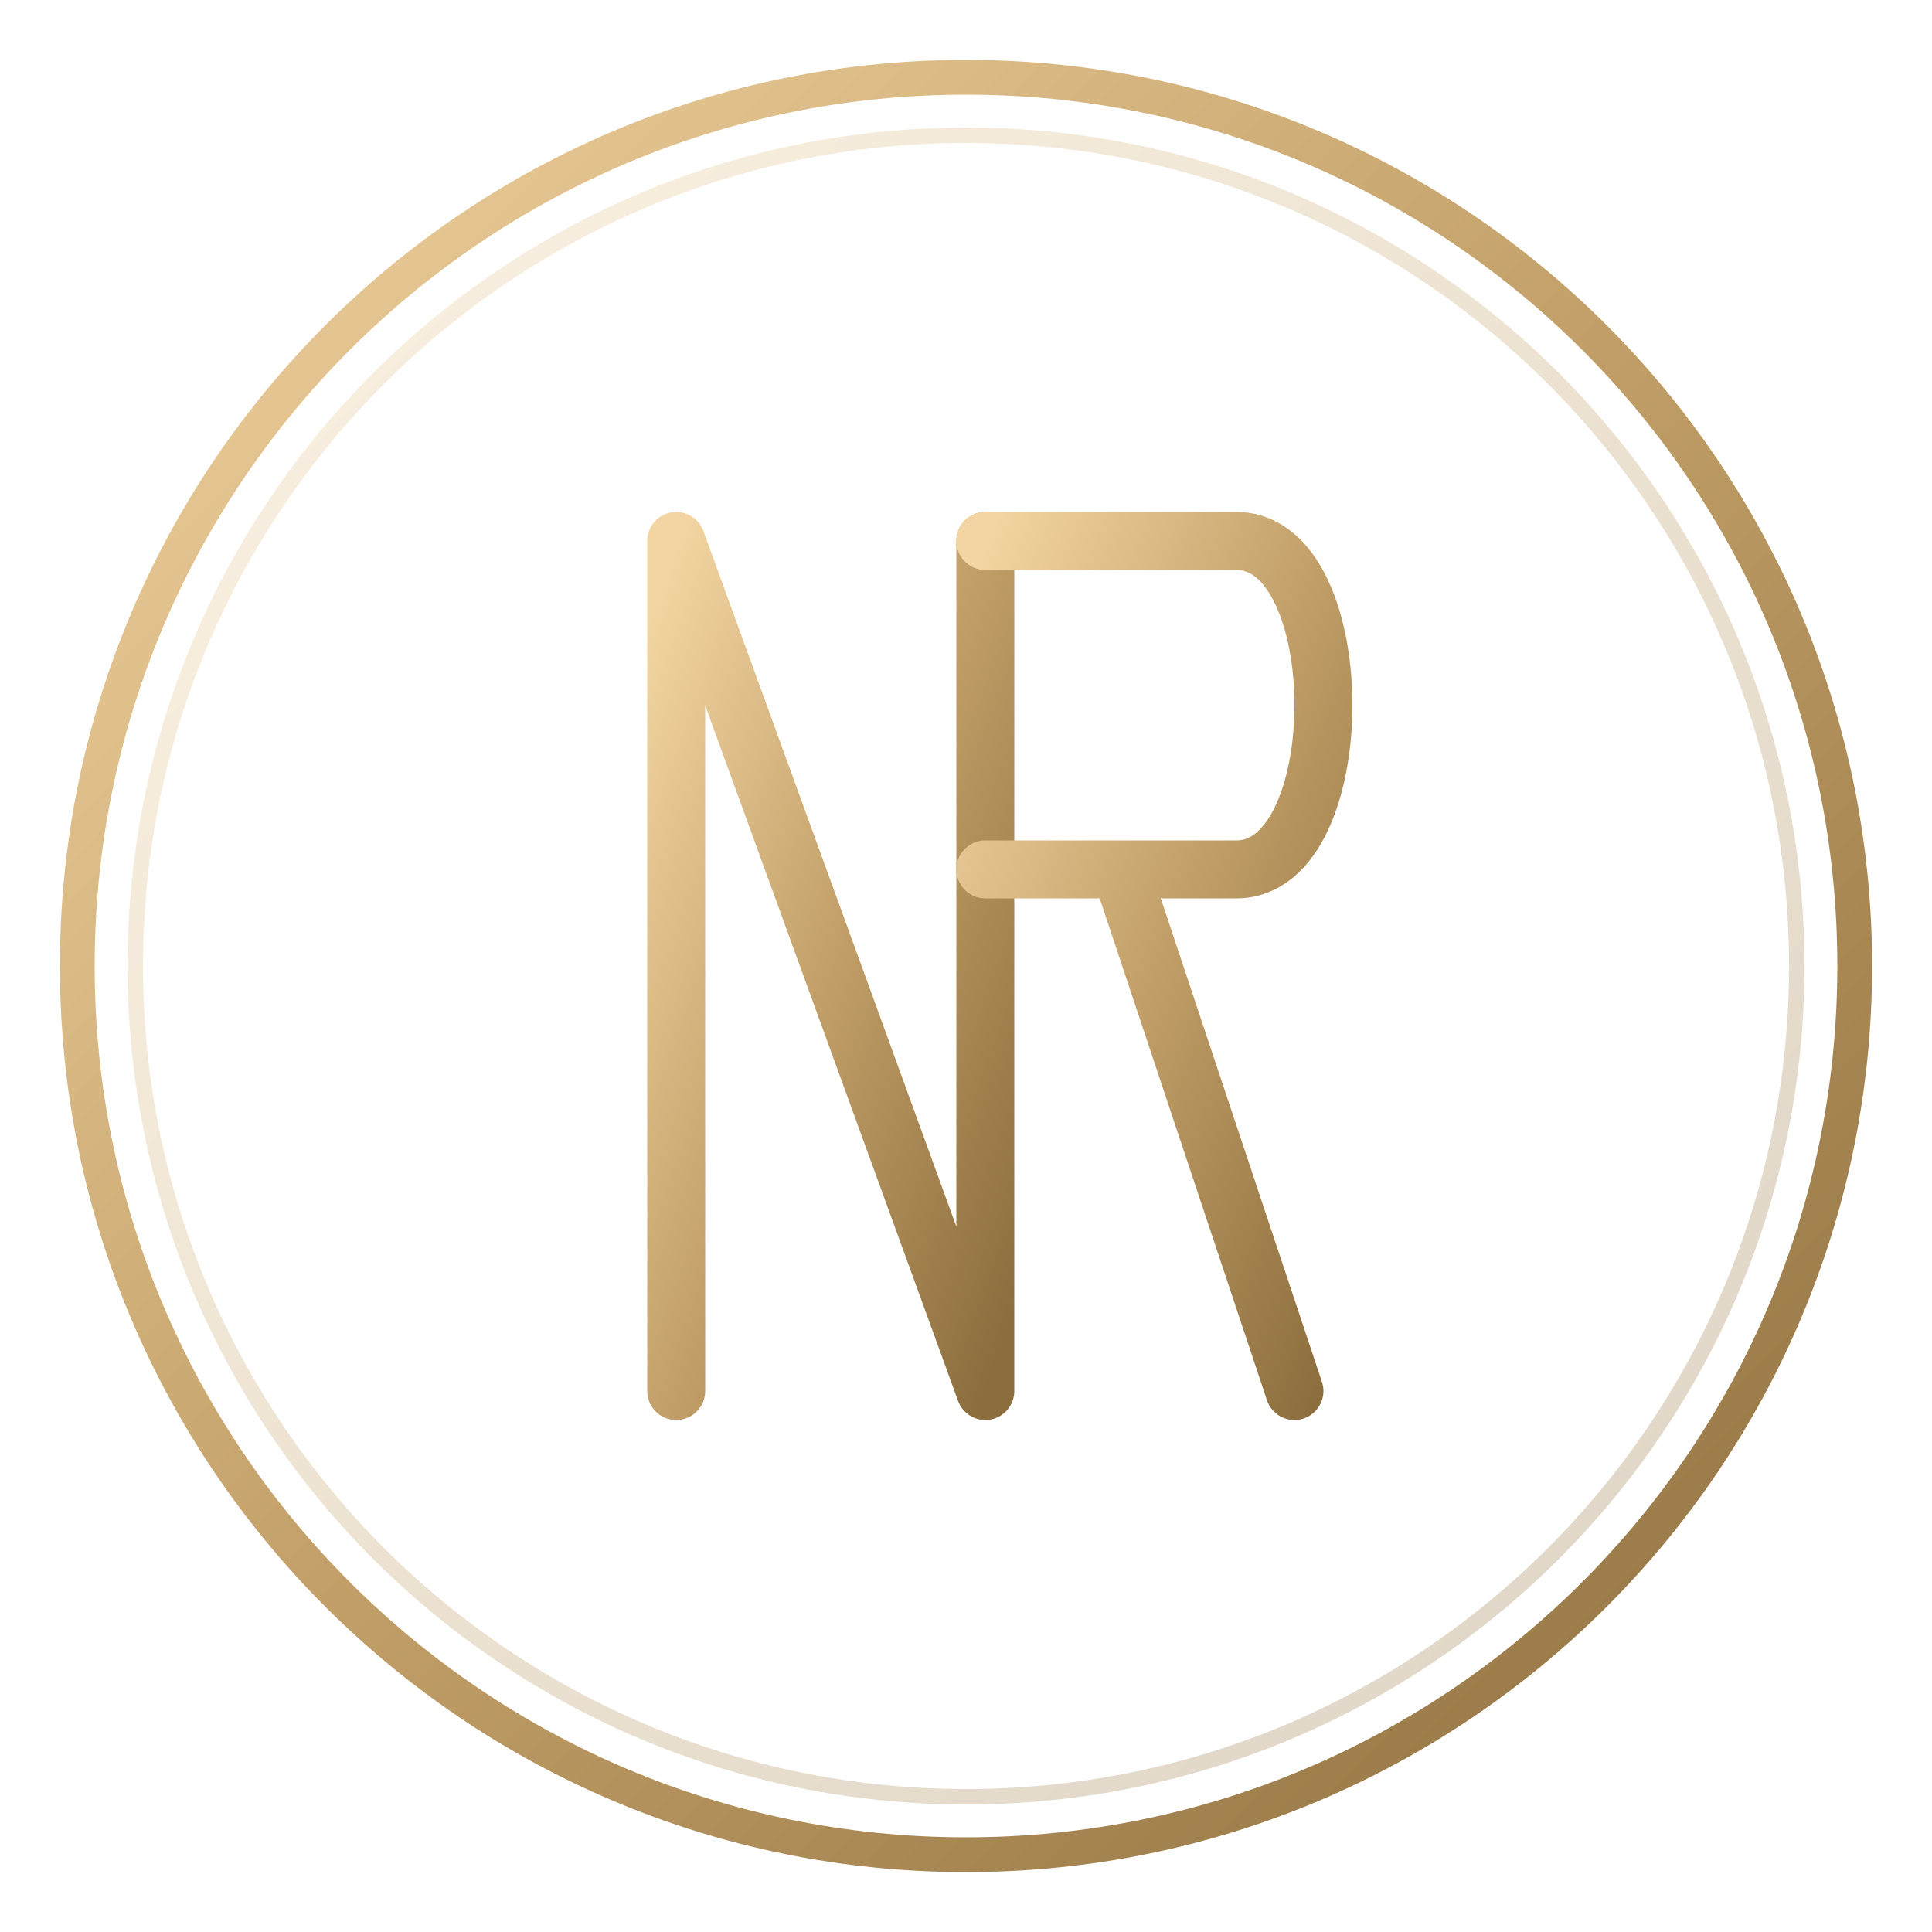
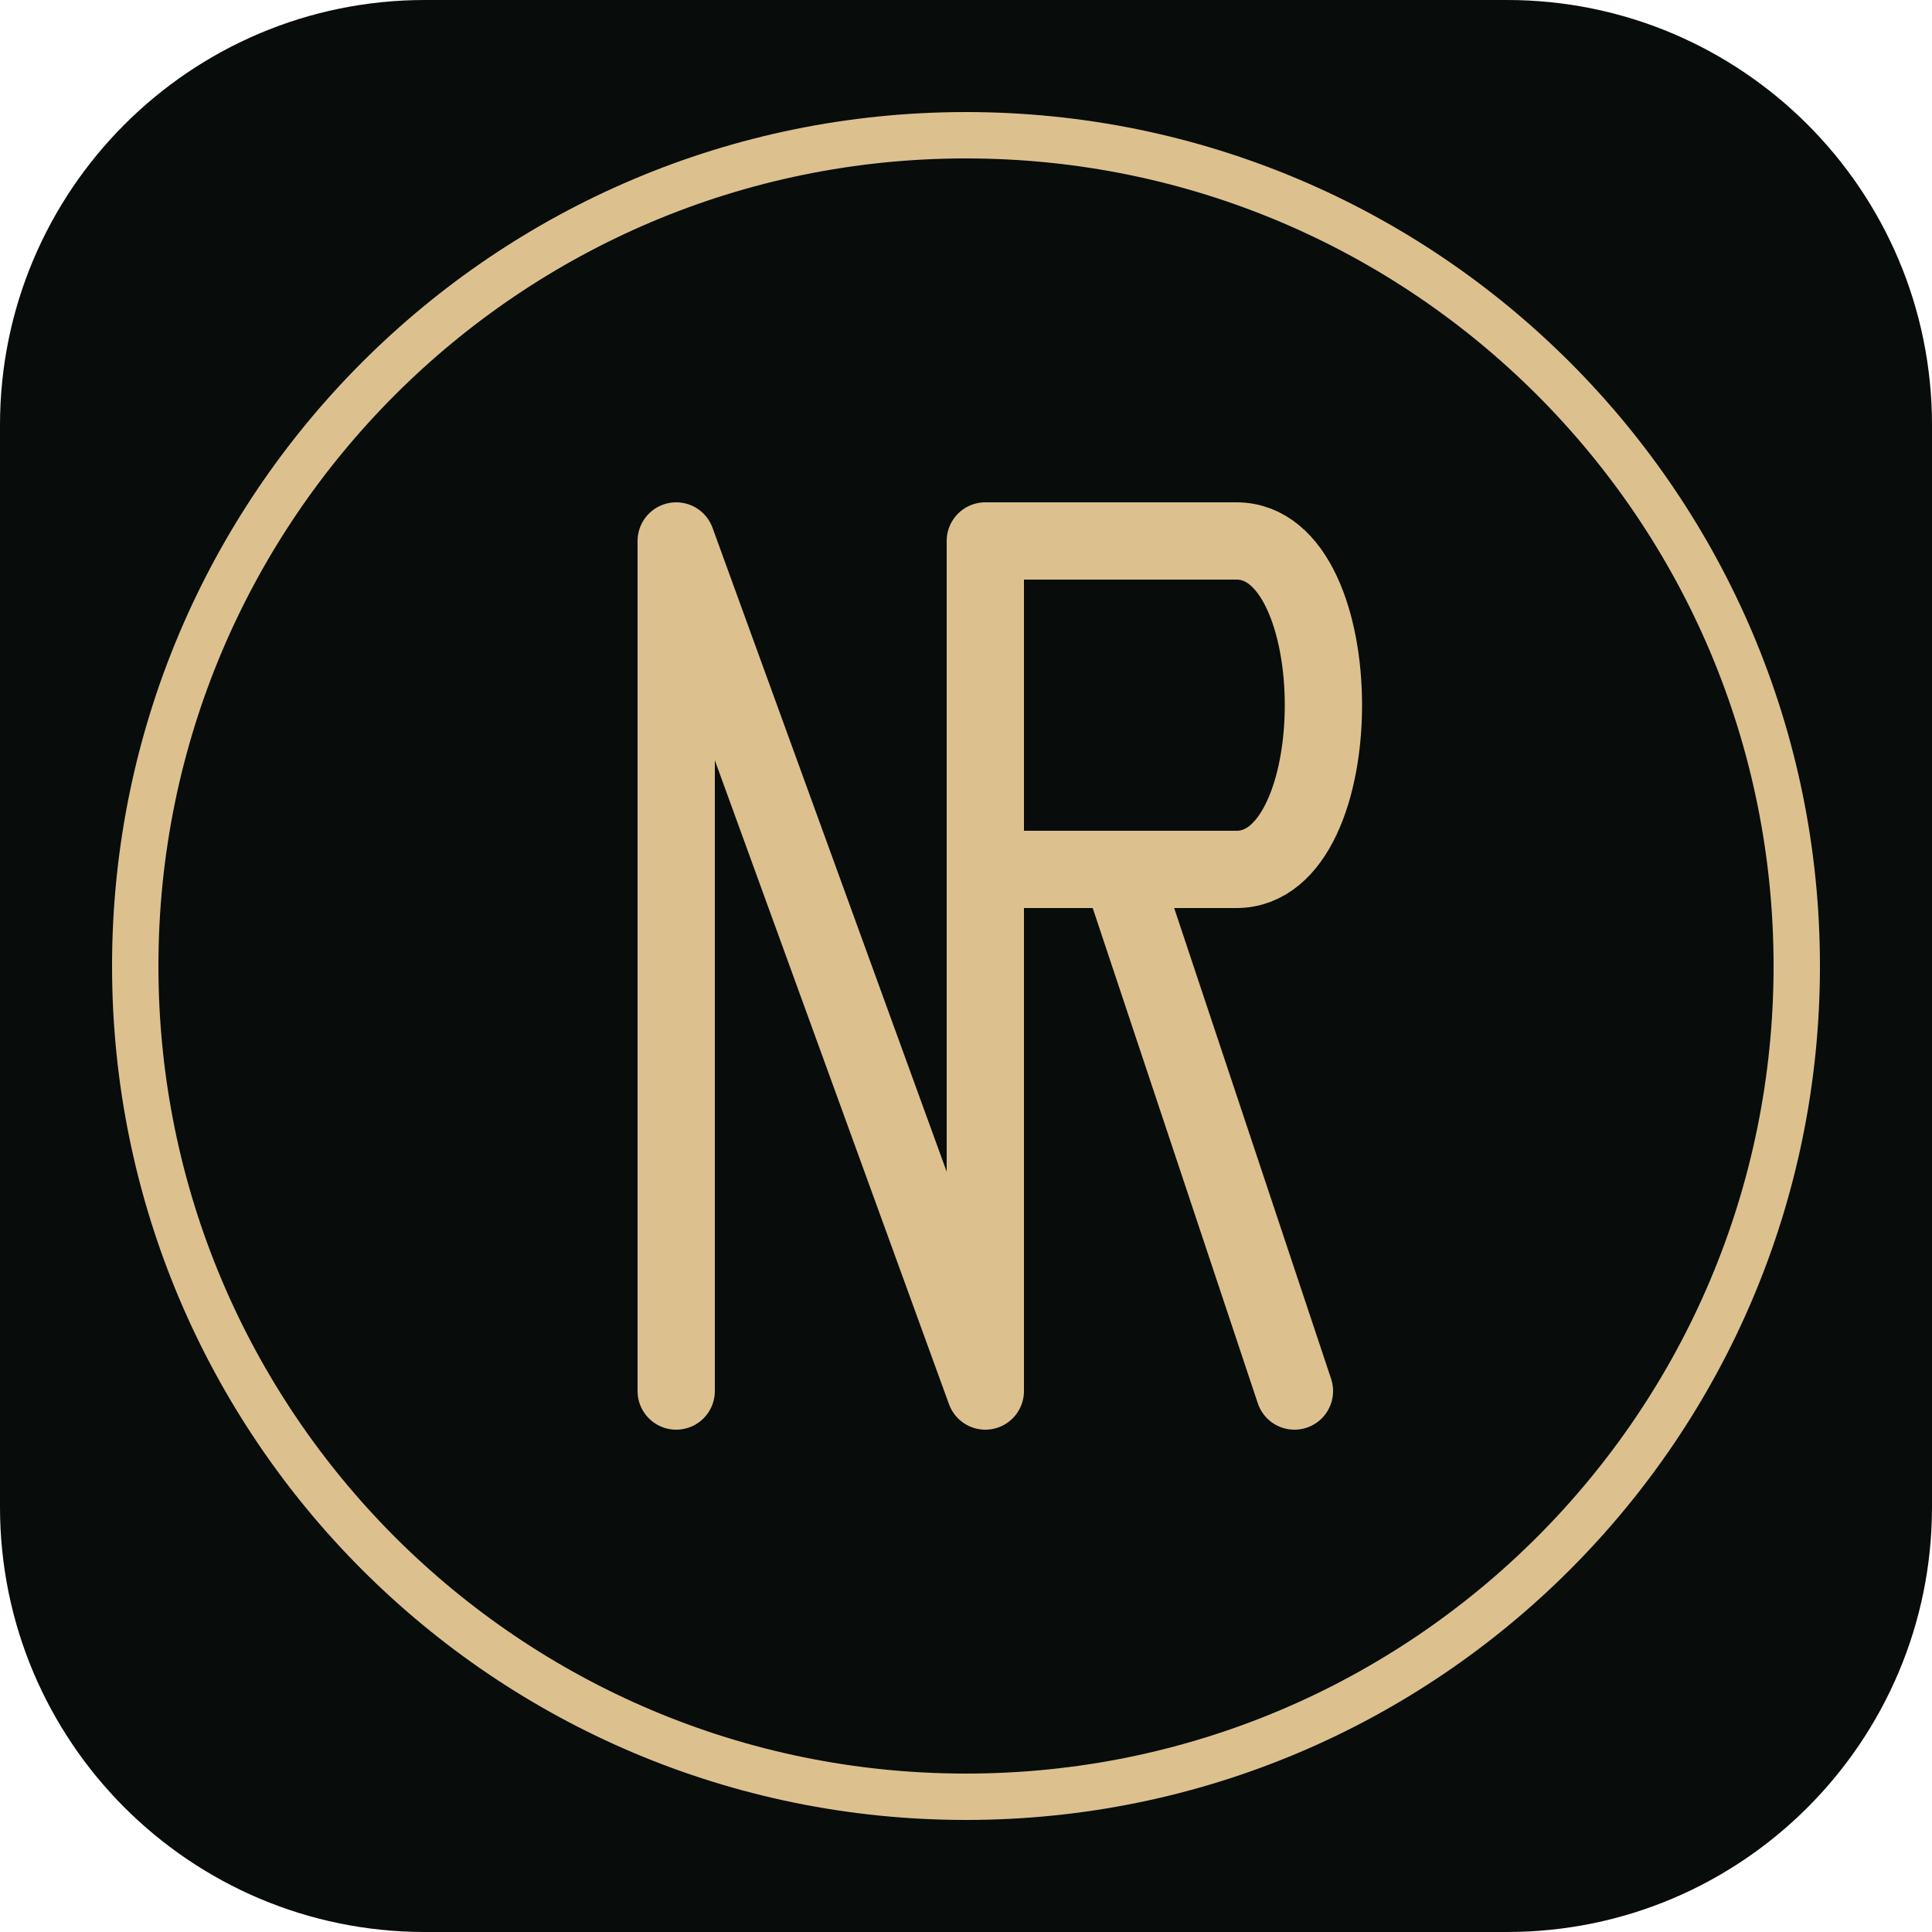
- <svg xmlns="http://www.w3.org/2000/svg" viewBox="0 0 100 100" fill="none">
-   <defs>
-     <linearGradient id="luxuryGold" x1="0%" y1="0%" x2="100%" y2="100%">
-       <stop offset="0%" stop-color="#F2D5A2" />
-       <stop offset="50%" stop-color="#C29F68" />
-       <stop offset="100%" stop-color="#8C6E3E" />
-     </linearGradient>
-   </defs>
-   <circle cx="50" cy="50" r="43" stroke="url(#luxuryGold)" stroke-width="0.8" opacity="0.3" />
-   <circle cx="50" cy="50" r="46" stroke="url(#luxuryGold)" stroke-width="1.8" />
-   <path d="M35 28 V72 M35 28 L51 72 M51 28 V72" stroke="url(#luxuryGold)" stroke-width="3" stroke-linecap="round" stroke-linejoin="round" />
-   <path d="M51 28 H64 C70 28 70 45 64 45 H51 M58 45 L67 72" stroke="url(#luxuryGold)" stroke-width="3" stroke-linecap="round" stroke-linejoin="round" />
+ <svg xmlns="http://www.w3.org/2000/svg" viewBox="0 0 100 100">
+   <rect width="100" height="100" rx="22" fill="#080c0a" />
+   <g fill="none" stroke="#dcc18f" stroke-linecap="round" stroke-linejoin="round">
+     <circle cx="50" cy="50" r="43" stroke-width="2.4" />
+     <path d="M35 28V72M35 28L51 72M51 28V72M51 28H64C70 28 70 45 64 45H51M58 45 67 72" stroke-width="4" />
+   </g>
</svg>
